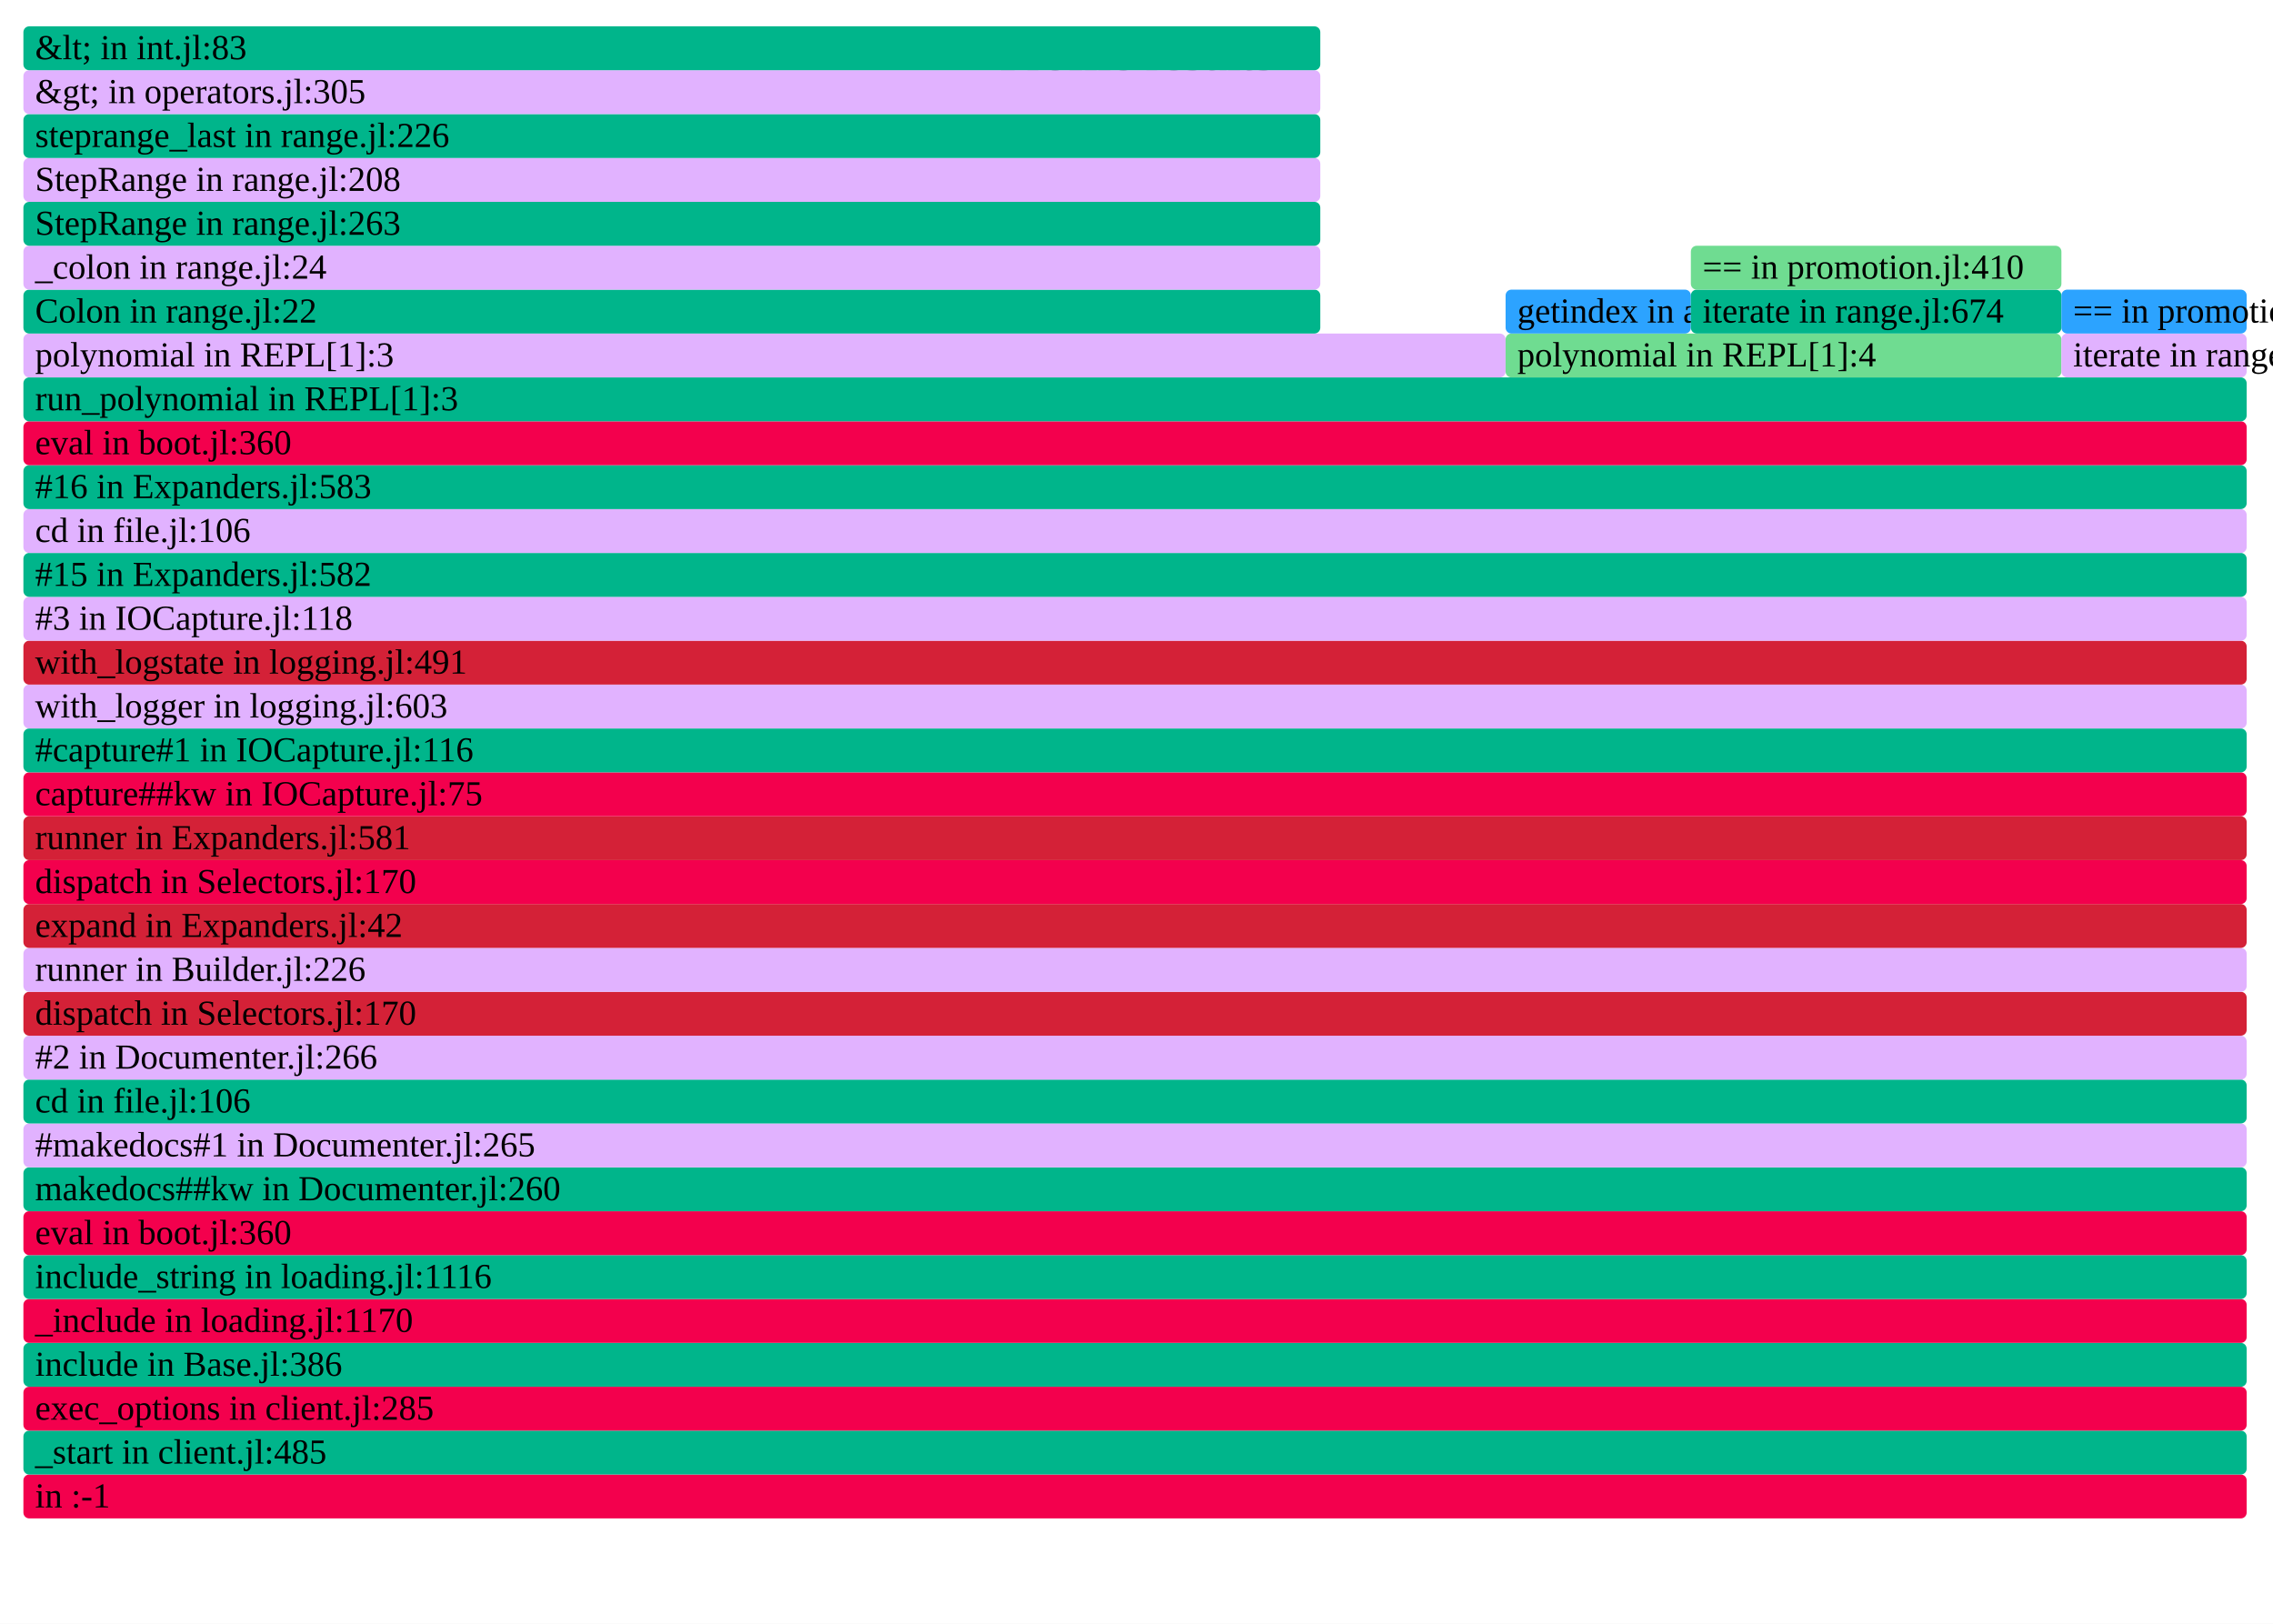
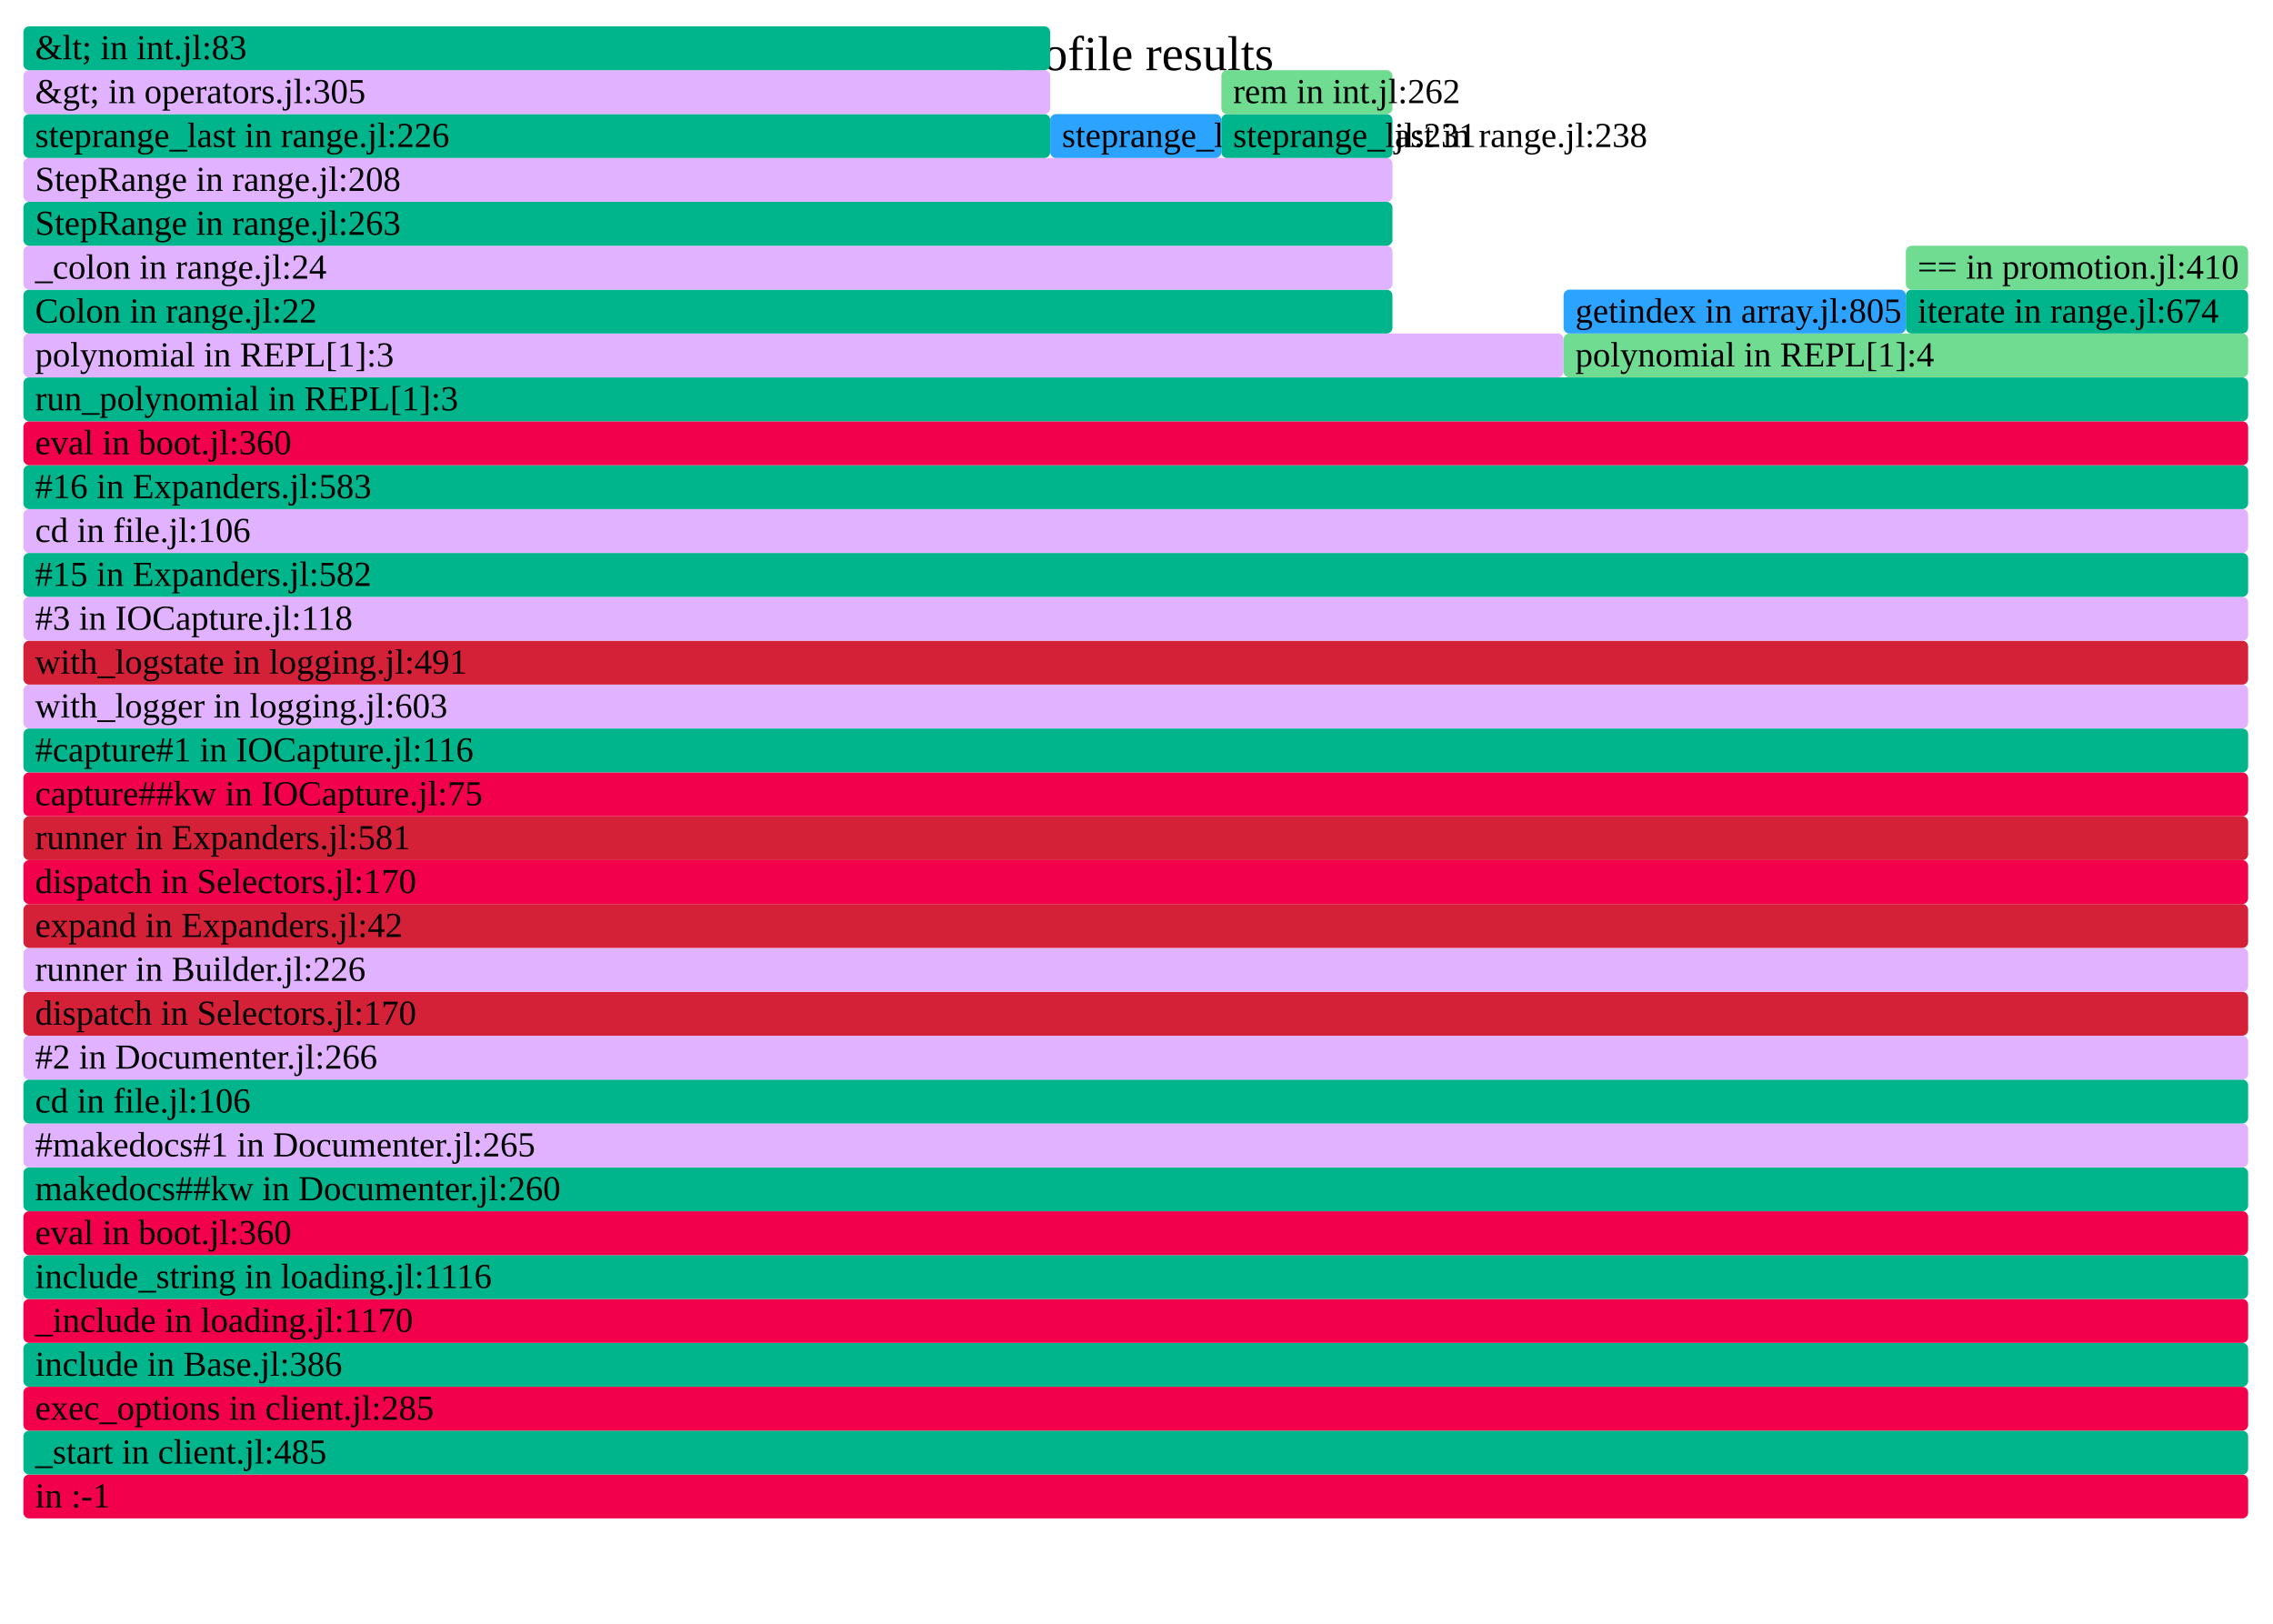
- <svg xmlns="http://www.w3.org/2000/svg" version="1.1" width="777" height="555" viewBox="0 0 777 555" id="fig-54f7dcb7411e48a480ae1dc74f4290c0">
+ <svg xmlns="http://www.w3.org/2000/svg" version="1.1" width="777" height="555" viewBox="0 0 777 555" id="fig-02b59599c9894a72a000475031b6e69f">
  <defs>
-     <clipPath id="fig-54f7dcb7411e48a480ae1dc74f4290c0-clip">
+     <clipPath id="fig-02b59599c9894a72a000475031b6e69f-clip">
      <rect x="0" y="0" width="777" height="555" />
    </clipPath>
  </defs>
  <style type="text/css">
-     #fig-54f7dcb7411e48a480ae1dc74f4290c0 text {
+     #fig-02b59599c9894a72a000475031b6e69f text {
        pointer-events: none;
        font-family: inherit;
        font-size: 12px;
        fill: #000000;
    }
-     text#fig-54f7dcb7411e48a480ae1dc74f4290c0-caption {
+     text#fig-02b59599c9894a72a000475031b6e69f-caption {
        font-size: 16.8px;
        fill: #000000;
        text-anchor: middle;
    }
-     #fig-54f7dcb7411e48a480ae1dc74f4290c0-bg {
+     #fig-02b59599c9894a72a000475031b6e69f-bg {
        fill: #FFFFFF;
    }
-     #fig-54f7dcb7411e48a480ae1dc74f4290c0-viewport rect, #fig-54f7dcb7411e48a480ae1dc74f4290c0-viewport path {
+     #fig-02b59599c9894a72a000475031b6e69f-viewport rect, #fig-02b59599c9894a72a000475031b6e69f-viewport path {
        vector-effect: non-scaling-stroke;
        fill-opacity: 1;
    }
-     #fig-54f7dcb7411e48a480ae1dc74f4290c0-viewport text {
+     #fig-02b59599c9894a72a000475031b6e69f-viewport text {
        stroke: #000000;
        stroke-width: 0;
        stroke-opacity: 0.35;
    }
-     #fig-54f7dcb7411e48a480ae1dc74f4290c0-viewport rect:hover, #fig-54f7dcb7411e48a480ae1dc74f4290c0-viewport path:hover {
+     #fig-02b59599c9894a72a000475031b6e69f-viewport rect:hover, #fig-02b59599c9894a72a000475031b6e69f-viewport path:hover {
        fill-opacity: 0.75;
        stroke: #000000;
        stroke-width: 0.5;
    }
-     #fig-54f7dcb7411e48a480ae1dc74f4290c0-viewport + rect {
+     #fig-02b59599c9894a72a000475031b6e69f-viewport + rect {
        fill: #FFFFFF;
        opacity: 0.8;
    }
-     text#fig-54f7dcb7411e48a480ae1dc74f4290c0-details{
+     text#fig-02b59599c9894a72a000475031b6e69f-details{
        fill: #000000;
    }
</style>
-   <g id="fig-54f7dcb7411e48a480ae1dc74f4290c0-frame" clip-path="url(#fig-54f7dcb7411e48a480ae1dc74f4290c0-clip)">
-     <rect id="fig-54f7dcb7411e48a480ae1dc74f4290c0-bg" x="0" y="0" width="777" height="555" />
-     <text id="fig-54f7dcb7411e48a480ae1dc74f4290c0-caption" x="388.5" y="24">Profile results</text>
-     <g id="fig-54f7dcb7411e48a480ae1dc74f4290c0-viewport" transform="scale(1)">
-       <rect x="8" y="504" width="760" height="15" rx="2" fill="#F3004D" data-dinfo="" />
+   <g id="fig-02b59599c9894a72a000475031b6e69f-frame" clip-path="url(#fig-02b59599c9894a72a000475031b6e69f-clip)">
+     <rect id="fig-02b59599c9894a72a000475031b6e69f-bg" x="0" y="0" width="777" height="555" />
+     <text id="fig-02b59599c9894a72a000475031b6e69f-caption" x="388.5" y="24">Profile results</text>
+     <g id="fig-02b59599c9894a72a000475031b6e69f-viewport" transform="scale(1)">
+       <rect x="8" y="504" width="760.5" height="15" rx="2" fill="#F3004D" data-dinfo="" />
      <text x="8" dx="4" y="515.25"> in :-1</text>
-       <rect x="8" y="489" width="760" height="15" rx="2" fill="#00B58B" data-dinfo="./" />
+       <rect x="8" y="489" width="760.5" height="15" rx="2" fill="#00B58B" data-dinfo="./" />
      <text x="8" dx="4" y="500.25">_start in client.jl:485</text>
-       <rect x="8" y="474" width="760" height="15" rx="2" fill="#F3004D" data-dinfo="./" />
+       <rect x="8" y="474" width="760.5" height="15" rx="2" fill="#F3004D" data-dinfo="./" />
      <text x="8" dx="4" y="485.25">exec_options in client.jl:285</text>
-       <rect x="8" y="459" width="760" height="15" rx="2" fill="#00B58B" data-dinfo="./" />
+       <rect x="8" y="459" width="760.5" height="15" rx="2" fill="#00B58B" data-dinfo="./" />
      <text x="8" dx="4" y="470.25">include in Base.jl:386</text>
-       <rect x="8" y="444" width="760" height="15" rx="2" fill="#F3004D" data-dinfo="./" />
+       <rect x="8" y="444" width="760.5" height="15" rx="2" fill="#F3004D" data-dinfo="./" />
      <text x="8" dx="4" y="455.25">_include in loading.jl:1170</text>
-       <rect x="8" y="429" width="760" height="15" rx="2" fill="#00B58B" data-dinfo="./" />
+       <rect x="8" y="429" width="760.5" height="15" rx="2" fill="#00B58B" data-dinfo="./" />
      <text x="8" dx="4" y="440.25">include_string in loading.jl:1116</text>
-       <rect x="8" y="414" width="760" height="15" rx="2" fill="#F3004D" data-dinfo="./" />
+       <rect x="8" y="414" width="760.5" height="15" rx="2" fill="#F3004D" data-dinfo="./" />
      <text x="8" dx="4" y="425.25">eval in boot.jl:360</text>
-       <rect x="8" y="399" width="760" height="15" rx="2" fill="#00B58B" data-dinfo="/home/runner/.julia/packages/Documenter/qdbx6/src/" />
+       <rect x="8" y="399" width="760.5" height="15" rx="2" fill="#00B58B" data-dinfo="/home/runner/.julia/packages/Documenter/qdbx6/src/" />
      <text x="8" dx="4" y="410.25">makedocs##kw in Documenter.jl:260</text>
-       <rect x="8" y="384" width="760" height="15" rx="2" fill="#E1B2FF" data-dinfo="/home/runner/.julia/packages/Documenter/qdbx6/src/" />
+       <rect x="8" y="384" width="760.5" height="15" rx="2" fill="#E1B2FF" data-dinfo="/home/runner/.julia/packages/Documenter/qdbx6/src/" />
      <text x="8" dx="4" y="395.25">#makedocs#1 in Documenter.jl:265</text>
-       <rect x="8" y="369" width="760" height="15" rx="2" fill="#00B58B" data-dinfo="./" />
+       <rect x="8" y="369" width="760.5" height="15" rx="2" fill="#00B58B" data-dinfo="./" />
      <text x="8" dx="4" y="380.25">cd in file.jl:106</text>
-       <rect x="8" y="354" width="760" height="15" rx="2" fill="#E1B2FF" data-dinfo="/home/runner/.julia/packages/Documenter/qdbx6/src/" />
+       <rect x="8" y="354" width="760.5" height="15" rx="2" fill="#E1B2FF" data-dinfo="/home/runner/.julia/packages/Documenter/qdbx6/src/" />
      <text x="8" dx="4" y="365.25">#2 in Documenter.jl:266</text>
-       <rect x="8" y="339" width="760" height="15" rx="2" fill="#D42137" data-dinfo="/home/runner/.julia/packages/Documenter/qdbx6/src/Utilities/" />
+       <rect x="8" y="339" width="760.5" height="15" rx="2" fill="#D42137" data-dinfo="/home/runner/.julia/packages/Documenter/qdbx6/src/Utilities/" />
      <text x="8" dx="4" y="350.25">dispatch in Selectors.jl:170</text>
-       <rect x="8" y="324" width="760" height="15" rx="2" fill="#E1B2FF" data-dinfo="/home/runner/.julia/packages/Documenter/qdbx6/src/" />
+       <rect x="8" y="324" width="760.5" height="15" rx="2" fill="#E1B2FF" data-dinfo="/home/runner/.julia/packages/Documenter/qdbx6/src/" />
      <text x="8" dx="4" y="335.25">runner in Builder.jl:226</text>
-       <rect x="8" y="309" width="760" height="15" rx="2" fill="#D42137" data-dinfo="/home/runner/.julia/packages/Documenter/qdbx6/src/" />
+       <rect x="8" y="309" width="760.5" height="15" rx="2" fill="#D42137" data-dinfo="/home/runner/.julia/packages/Documenter/qdbx6/src/" />
      <text x="8" dx="4" y="320.25">expand in Expanders.jl:42</text>
-       <rect x="8" y="294" width="760" height="15" rx="2" fill="#F3004D" data-dinfo="/home/runner/.julia/packages/Documenter/qdbx6/src/Utilities/" />
+       <rect x="8" y="294" width="760.5" height="15" rx="2" fill="#F3004D" data-dinfo="/home/runner/.julia/packages/Documenter/qdbx6/src/Utilities/" />
      <text x="8" dx="4" y="305.25">dispatch in Selectors.jl:170</text>
-       <rect x="8" y="279" width="760" height="15" rx="2" fill="#D42137" data-dinfo="/home/runner/.julia/packages/Documenter/qdbx6/src/" />
+       <rect x="8" y="279" width="760.5" height="15" rx="2" fill="#D42137" data-dinfo="/home/runner/.julia/packages/Documenter/qdbx6/src/" />
      <text x="8" dx="4" y="290.25">runner in Expanders.jl:581</text>
-       <rect x="8" y="264" width="760" height="15" rx="2" fill="#F3004D" data-dinfo="/home/runner/.julia/packages/IOCapture/sXY71/src/" />
+       <rect x="8" y="264" width="760.5" height="15" rx="2" fill="#F3004D" data-dinfo="/home/runner/.julia/packages/IOCapture/sXY71/src/" />
      <text x="8" dx="4" y="275.25">capture##kw in IOCapture.jl:75</text>
-       <rect x="8" y="249" width="760" height="15" rx="2" fill="#00B58B" data-dinfo="/home/runner/.julia/packages/IOCapture/sXY71/src/" />
+       <rect x="8" y="249" width="760.5" height="15" rx="2" fill="#00B58B" data-dinfo="/home/runner/.julia/packages/IOCapture/sXY71/src/" />
      <text x="8" dx="4" y="260.25">#capture#1 in IOCapture.jl:116</text>
-       <rect x="8" y="234" width="760" height="15" rx="2" fill="#E1B2FF" data-dinfo="./" />
+       <rect x="8" y="234" width="760.5" height="15" rx="2" fill="#E1B2FF" data-dinfo="./" />
      <text x="8" dx="4" y="245.25">with_logger in logging.jl:603</text>
-       <rect x="8" y="219" width="760" height="15" rx="2" fill="#D42137" data-dinfo="./" />
+       <rect x="8" y="219" width="760.5" height="15" rx="2" fill="#D42137" data-dinfo="./" />
      <text x="8" dx="4" y="230.25">with_logstate in logging.jl:491</text>
-       <rect x="8" y="204" width="760" height="15" rx="2" fill="#E1B2FF" data-dinfo="/home/runner/.julia/packages/IOCapture/sXY71/src/" />
+       <rect x="8" y="204" width="760.5" height="15" rx="2" fill="#E1B2FF" data-dinfo="/home/runner/.julia/packages/IOCapture/sXY71/src/" />
      <text x="8" dx="4" y="215.25">#3 in IOCapture.jl:118</text>
-       <rect x="8" y="189" width="760" height="15" rx="2" fill="#00B58B" data-dinfo="/home/runner/.julia/packages/Documenter/qdbx6/src/" />
+       <rect x="8" y="189" width="760.5" height="15" rx="2" fill="#00B58B" data-dinfo="/home/runner/.julia/packages/Documenter/qdbx6/src/" />
      <text x="8" dx="4" y="200.25">#15 in Expanders.jl:582</text>
-       <rect x="8" y="174" width="760" height="15" rx="2" fill="#E1B2FF" data-dinfo="./" />
+       <rect x="8" y="174" width="760.5" height="15" rx="2" fill="#E1B2FF" data-dinfo="./" />
      <text x="8" dx="4" y="185.25">cd in file.jl:106</text>
-       <rect x="8" y="159" width="760" height="15" rx="2" fill="#00B58B" data-dinfo="/home/runner/.julia/packages/Documenter/qdbx6/src/" />
+       <rect x="8" y="159" width="760.5" height="15" rx="2" fill="#00B58B" data-dinfo="/home/runner/.julia/packages/Documenter/qdbx6/src/" />
      <text x="8" dx="4" y="170.25">#16 in Expanders.jl:583</text>
-       <rect x="8" y="144" width="760" height="15" rx="2" fill="#F3004D" data-dinfo="./" />
+       <rect x="8" y="144" width="760.5" height="15" rx="2" fill="#F3004D" data-dinfo="./" />
      <text x="8" dx="4" y="155.25">eval in boot.jl:360</text>
-       <rect x="8" y="129" width="760" height="15" rx="2" fill="#00B58B" data-dinfo="./" />
+       <rect x="8" y="129" width="760.5" height="15" rx="2" fill="#00B58B" data-dinfo="./" />
      <text x="8" dx="4" y="140.25">run_polynomial in REPL[1]:3</text>
-       <rect x="8" y="114" width="506.67" height="15" rx="2" fill="#E1B2FF" data-dinfo="./" />
+       <rect x="8" y="114" width="526.5" height="15" rx="2" fill="#E1B2FF" data-dinfo="./" />
      <text x="8" dx="4" y="125.25">polynomial in REPL[1]:3</text>
-       <rect x="8" y="99" width="443.33" height="15" rx="2" fill="#00B58B" data-dinfo="./" />
+       <rect x="8" y="99" width="468" height="15" rx="2" fill="#00B58B" data-dinfo="./" />
      <text x="8" dx="4" y="110.25">Colon in range.jl:22</text>
-       <rect x="8" y="84" width="443.33" height="15" rx="2" fill="#E1B2FF" data-dinfo="./" />
+       <rect x="8" y="84" width="468" height="15" rx="2" fill="#E1B2FF" data-dinfo="./" />
      <text x="8" dx="4" y="95.25">_colon in range.jl:24</text>
-       <rect x="8" y="69" width="443.33" height="15" rx="2" fill="#00B58B" data-dinfo="./" />
+       <rect x="8" y="69" width="468" height="15" rx="2" fill="#00B58B" data-dinfo="./" />
      <text x="8" dx="4" y="80.25">StepRange in range.jl:263</text>
-       <rect x="8" y="54" width="443.33" height="15" rx="2" fill="#E1B2FF" data-dinfo="./" />
+       <rect x="8" y="54" width="468" height="15" rx="2" fill="#E1B2FF" data-dinfo="./" />
      <text x="8" dx="4" y="65.25">StepRange in range.jl:208</text>
-       <rect x="8" y="39" width="443.33" height="15" rx="2" fill="#00B58B" data-dinfo="./" />
+       <rect x="8" y="39" width="351" height="15" rx="2" fill="#00B58B" data-dinfo="./" />
      <text x="8" dx="4" y="50.25">steprange_last in range.jl:226</text>
-       <rect x="8" y="24" width="443.33" height="15" rx="2" fill="#E1B2FF" data-dinfo="./" />
+       <rect x="8" y="24" width="351" height="15" rx="2" fill="#E1B2FF" data-dinfo="./" />
      <text x="8" dx="4" y="35.25">&amp;gt; in operators.jl:305</text>
-       <rect x="8" y="9" width="443.33" height="15" rx="2" fill="#00B58B" data-dinfo="./" />
+       <rect x="8" y="9" width="351" height="15" rx="2" fill="#00B58B" data-dinfo="./" />
      <text x="8" dx="4" y="20.25">&amp;lt; in int.jl:83</text>
-       <rect x="514.67" y="114" width="190" height="15" rx="2" fill="#6FDC91" data-dinfo="./" />
-       <text x="514.67" dx="4" y="125.25">polynomial in REPL[1]:4</text>
-       <rect x="514.67" y="99" width="63.33" height="15" rx="2" fill="#2CA3FF" data-dinfo="./" />
-       <text x="514.67" dx="4" y="110.25">getindex in array.jl:805</text>
-       <rect x="578" y="99" width="126.67" height="15" rx="2" fill="#00B58B" data-dinfo="./" />
-       <text x="578" dx="4" y="110.25">iterate in range.jl:674</text>
-       <rect x="578" y="84" width="126.67" height="15" rx="2" fill="#6FDC91" data-dinfo="./" />
-       <text x="578" dx="4" y="95.25">== in promotion.jl:410</text>
-       <rect x="704.67" y="114" width="63.33" height="15" rx="2" fill="#E1B2FF" data-dinfo="./" />
-       <text x="704.67" dx="4" y="125.25">iterate in range.jl:674</text>
-       <rect x="704.67" y="99" width="63.33" height="15" rx="2" fill="#2CA3FF" data-dinfo="./" />
-       <text x="704.67" dx="4" y="110.25">== in promotion.jl:410</text>
+       <rect x="359" y="39" width="58.5" height="15" rx="2" fill="#2CA3FF" data-dinfo="./" />
+       <text x="359" dx="4" y="50.25">steprange_last in range.jl:231</text>
+       <rect x="417.5" y="39" width="58.5" height="15" rx="2" fill="#00B58B" data-dinfo="./" />
+       <text x="417.5" dx="4" y="50.25">steprange_last in range.jl:238</text>
+       <rect x="417.5" y="24" width="58.5" height="15" rx="2" fill="#6FDC91" data-dinfo="./" />
+       <text x="417.5" dx="4" y="35.25">rem in int.jl:262</text>
+       <rect x="534.5" y="114" width="234" height="15" rx="2" fill="#6FDC91" data-dinfo="./" />
+       <text x="534.5" dx="4" y="125.25">polynomial in REPL[1]:4</text>
+       <rect x="534.5" y="99" width="117" height="15" rx="2" fill="#2CA3FF" data-dinfo="./" />
+       <text x="534.5" dx="4" y="110.25">getindex in array.jl:805</text>
+       <rect x="651.5" y="99" width="117" height="15" rx="2" fill="#00B58B" data-dinfo="./" />
+       <text x="651.5" dx="4" y="110.25">iterate in range.jl:674</text>
+       <rect x="651.5" y="84" width="117" height="15" rx="2" fill="#6FDC91" data-dinfo="./" />
+       <text x="651.5" dx="4" y="95.25">== in promotion.jl:410</text>
    </g>
  </g>
</svg>
